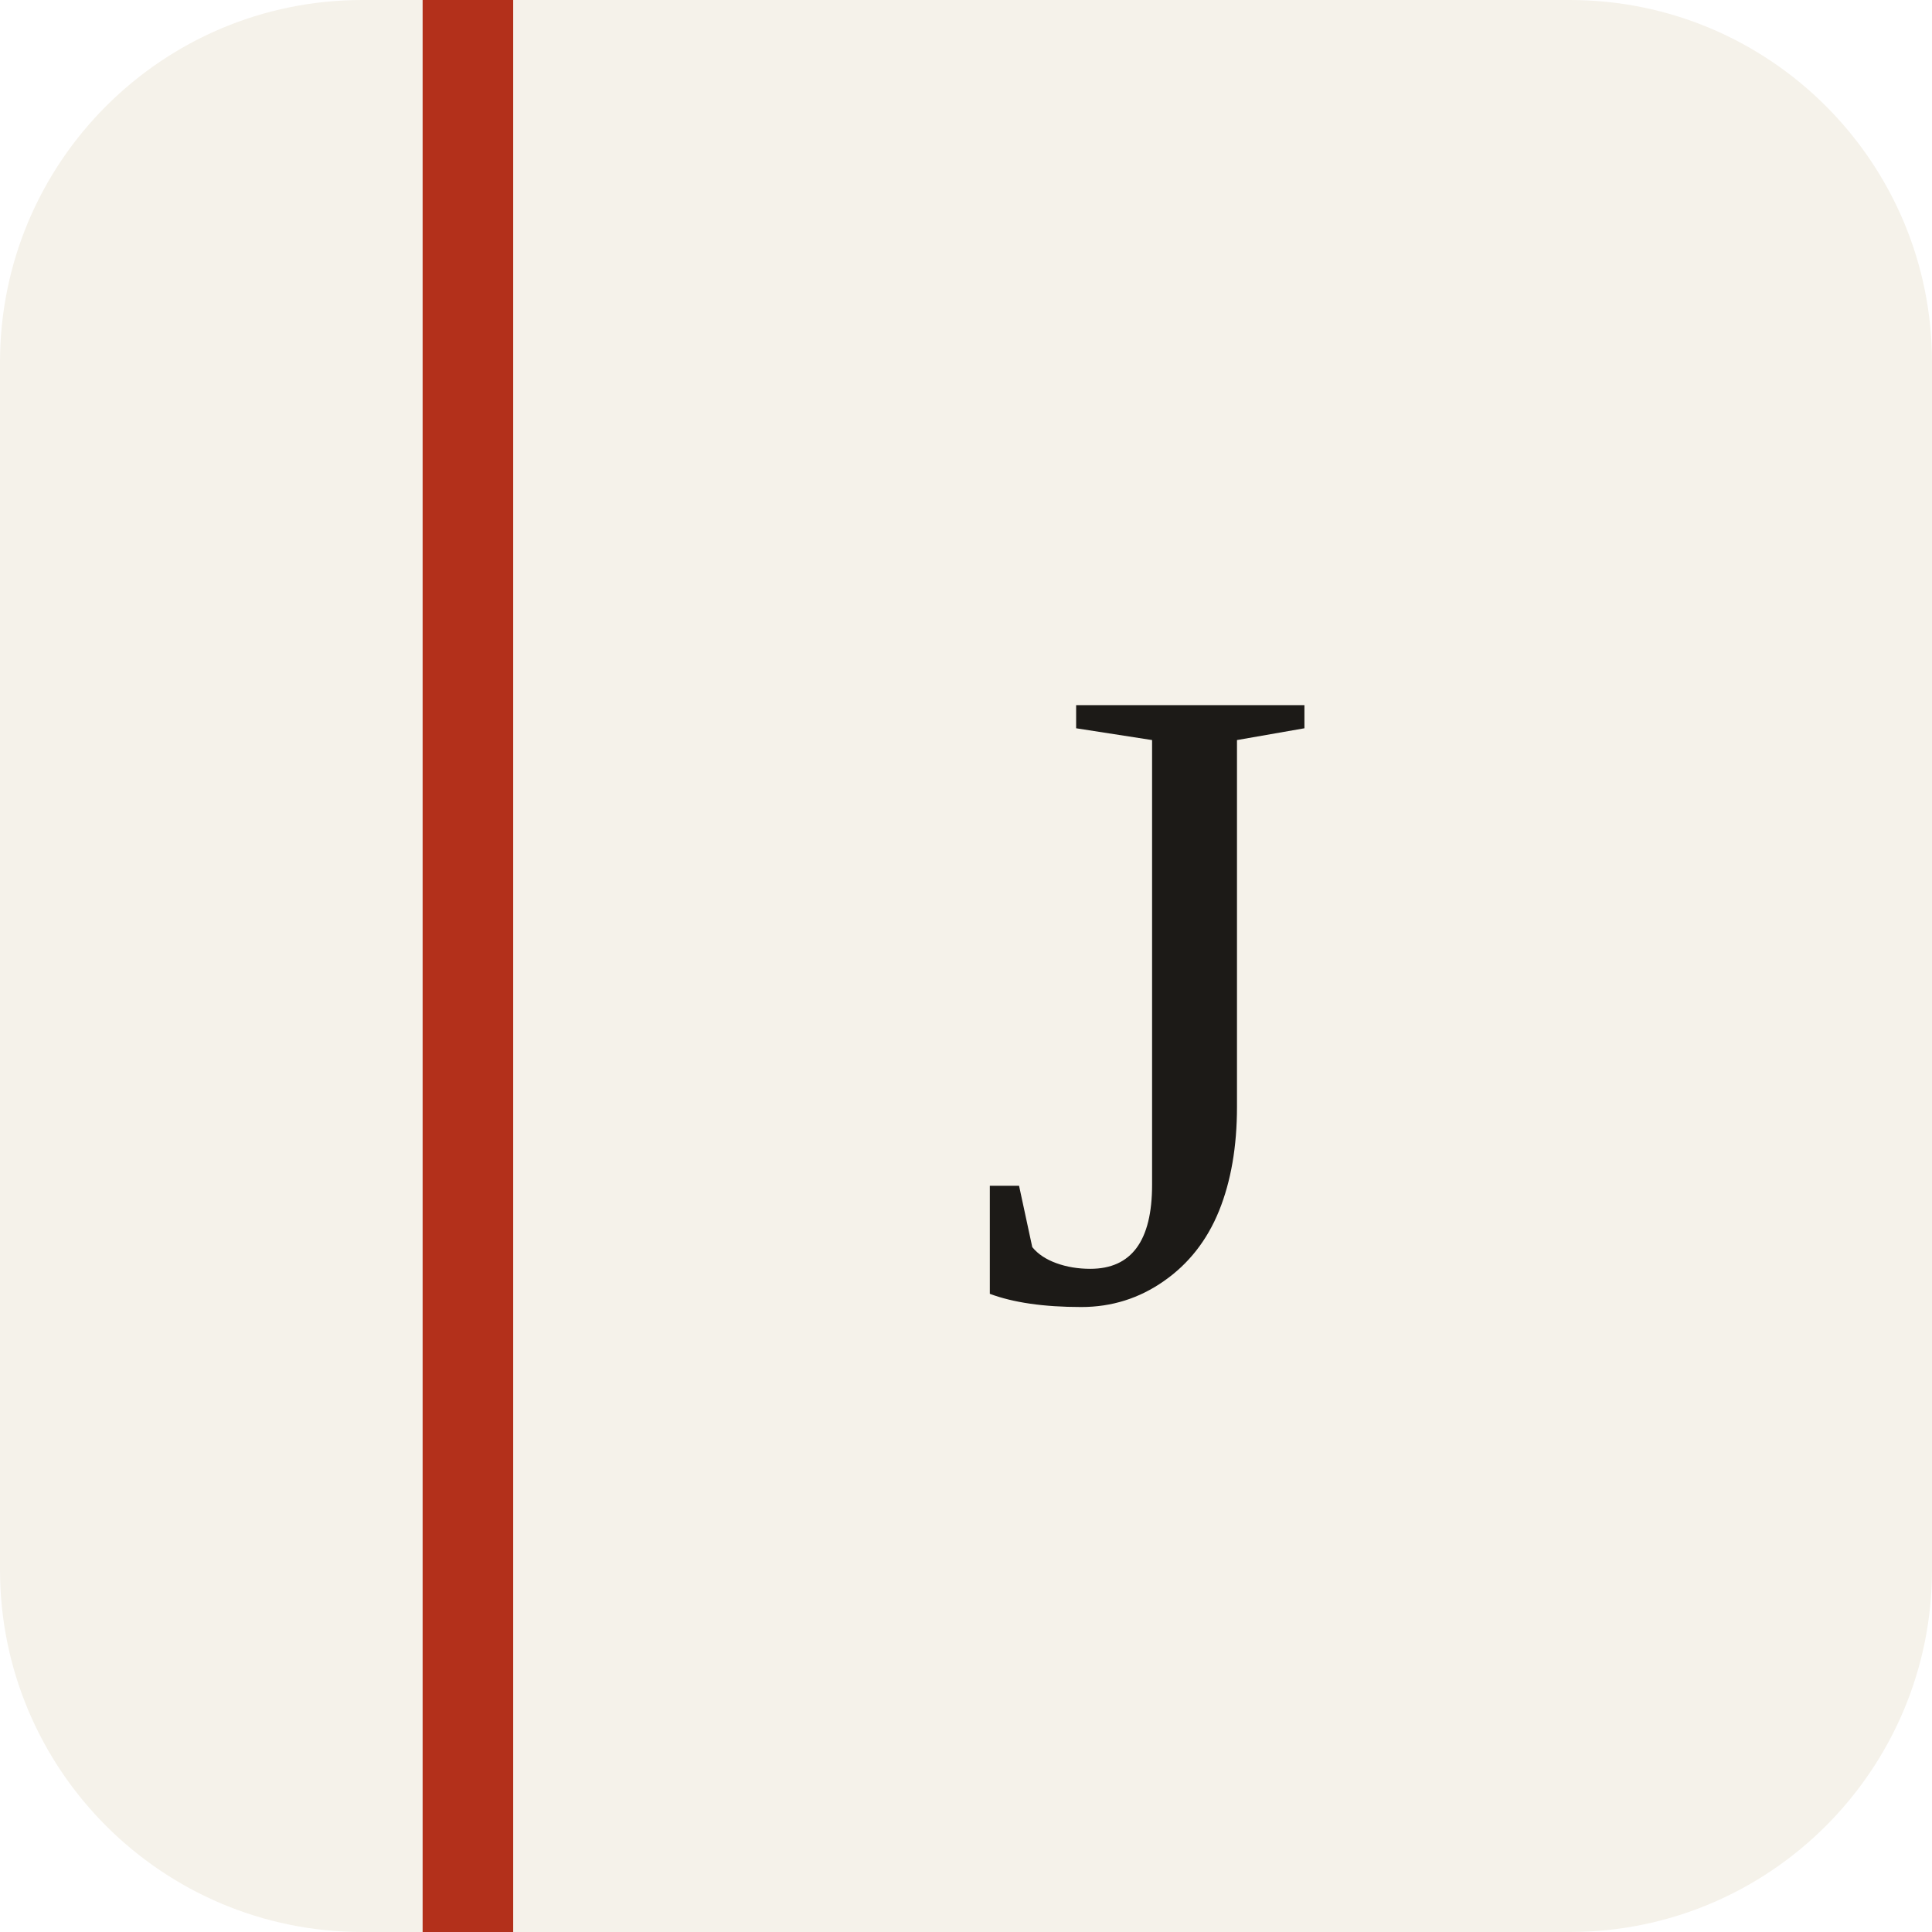
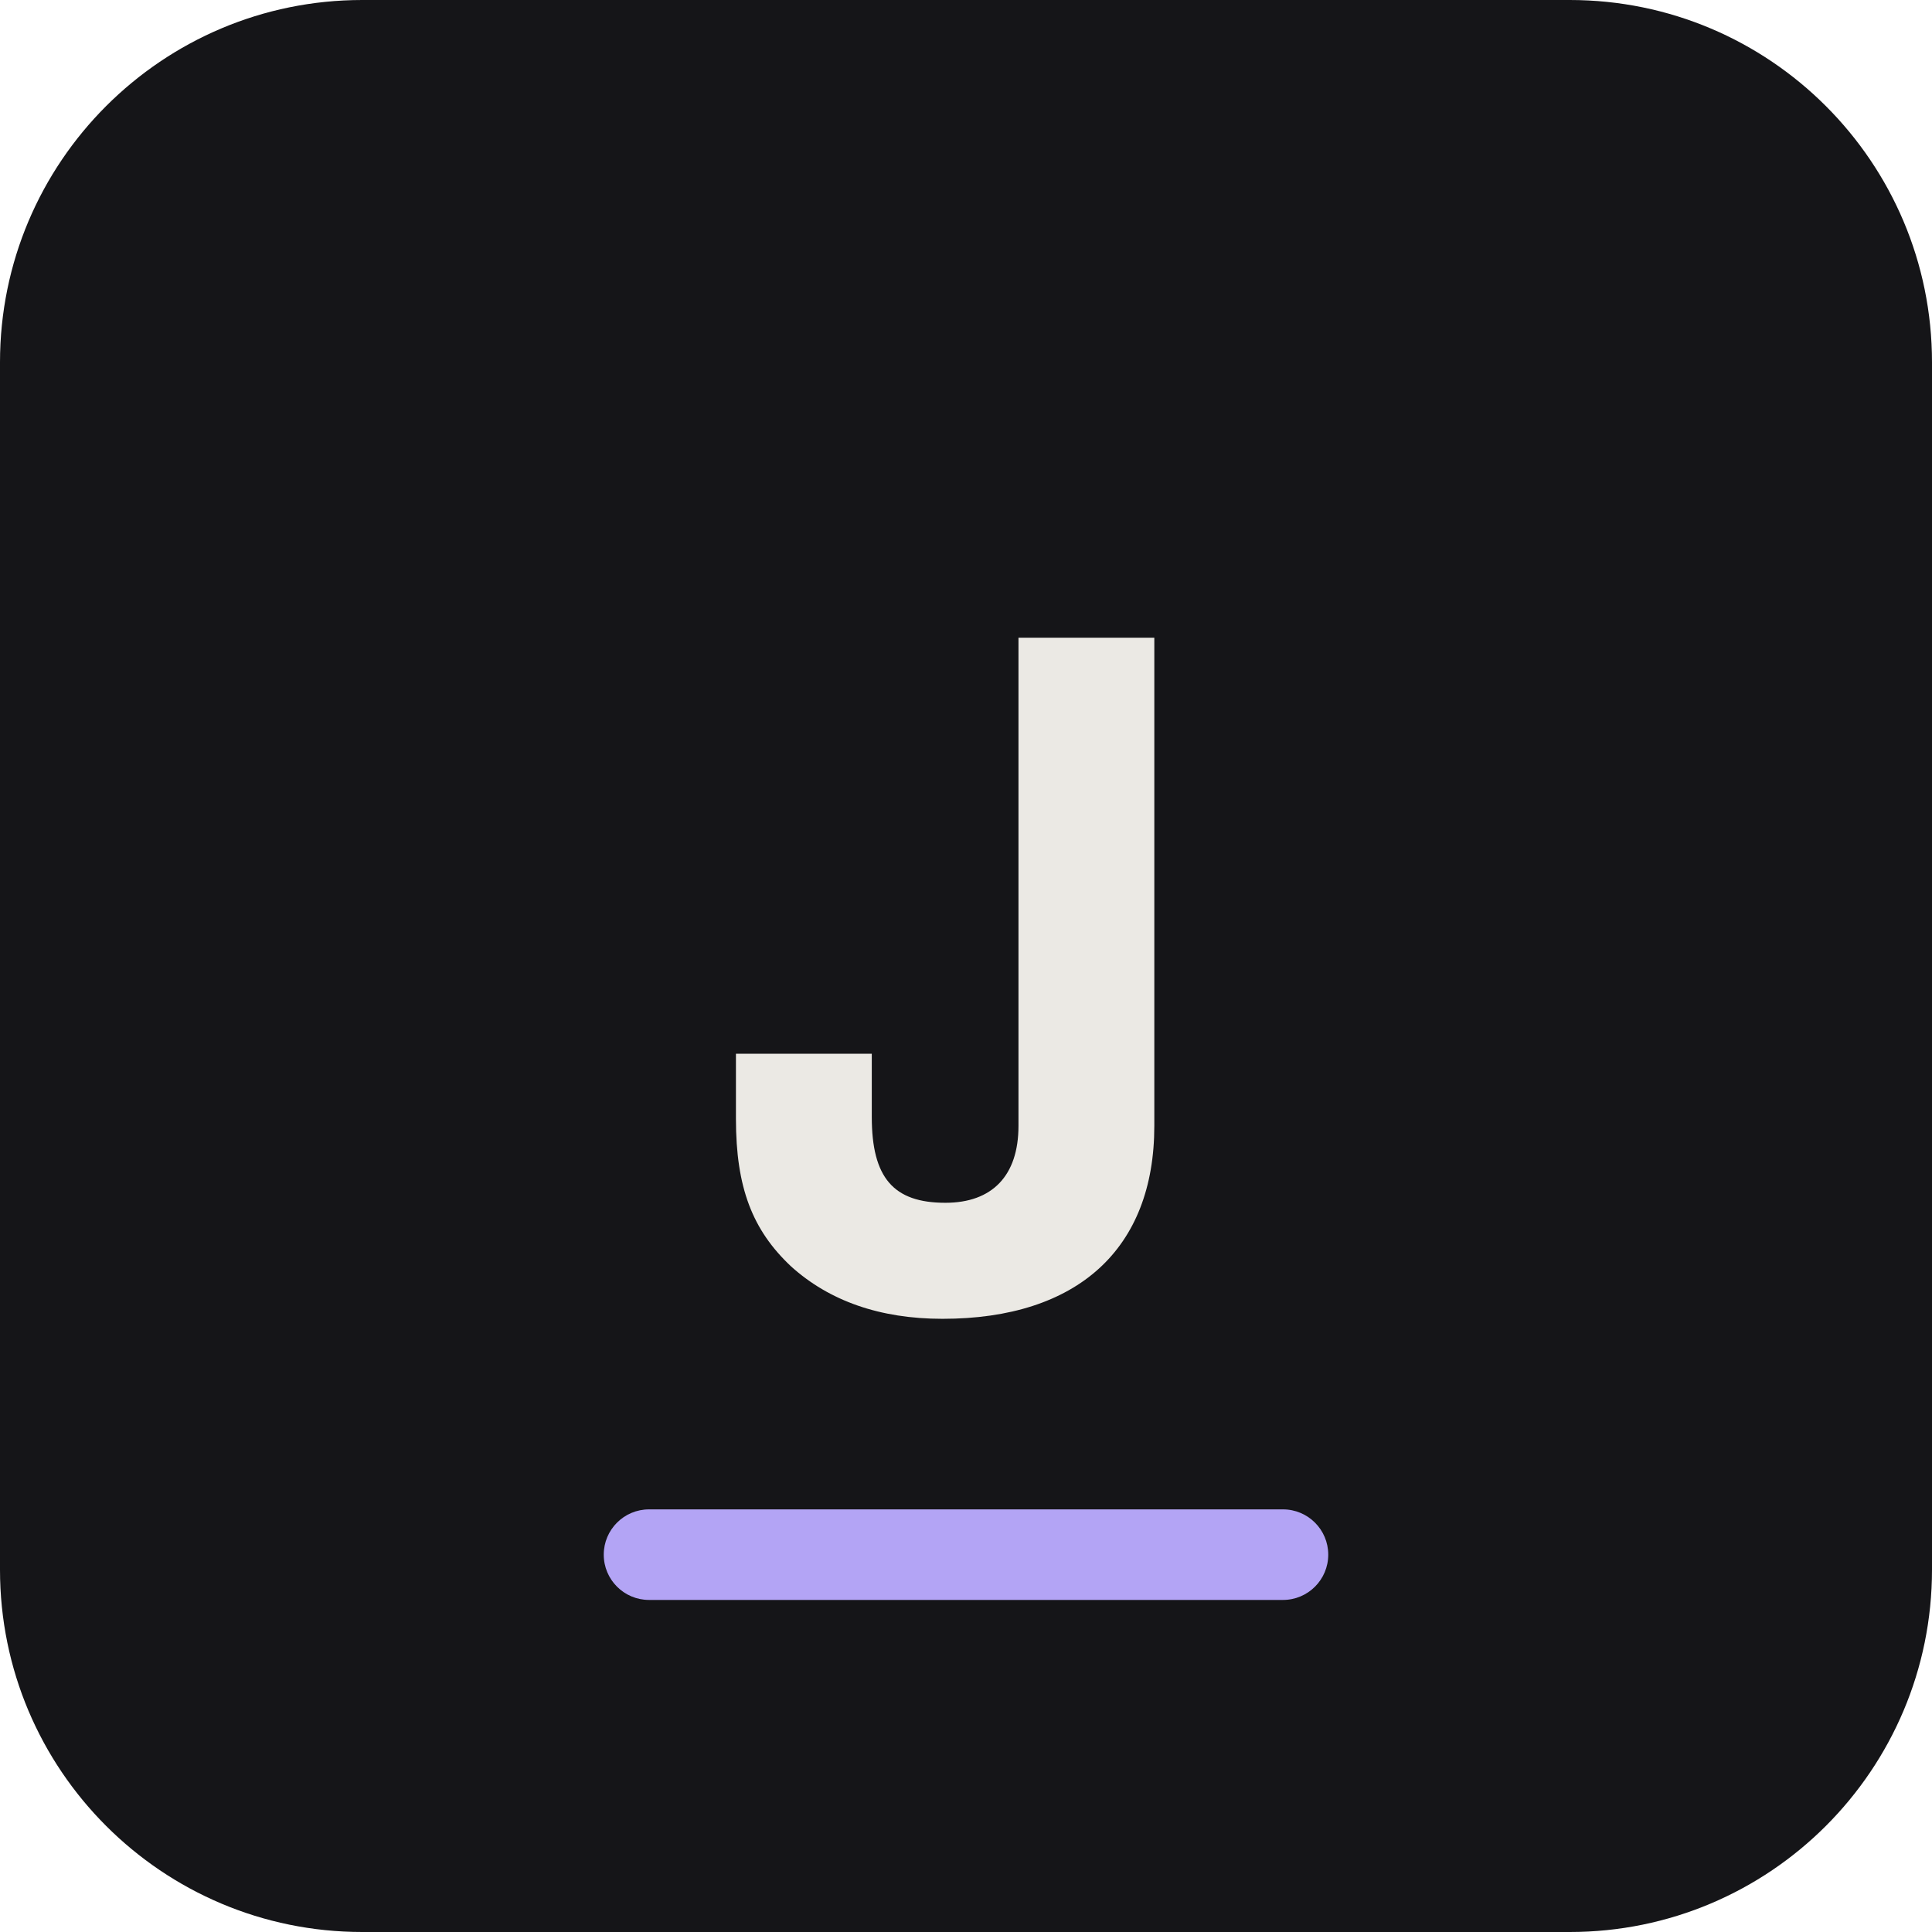
<svg xmlns="http://www.w3.org/2000/svg" viewBox="0 0 64 64">
-   <rect width="64" height="64" rx="12" fill="#f5f2ea" />
-   <rect x="14" y="0" width="3" height="64" fill="#b3301b" />
-   <text x="38" y="43" text-anchor="middle" font-family="Georgia, 'Times New Roman', serif" font-size="30" fill="#1c1a17">J</text>
+   <rect width="64" height="64" rx="12" fill="#151518" />
+   <text x="32" y="43" text-anchor="middle" font-family="system-ui, 'Segoe UI', Helvetica, Arial, sans-serif" font-weight="600" font-size="30" fill="#ebe9e4">J</text>
+   <rect x="20" y="50" width="24" height="3" rx="1.5" fill="#b3a4f5" />
</svg>
